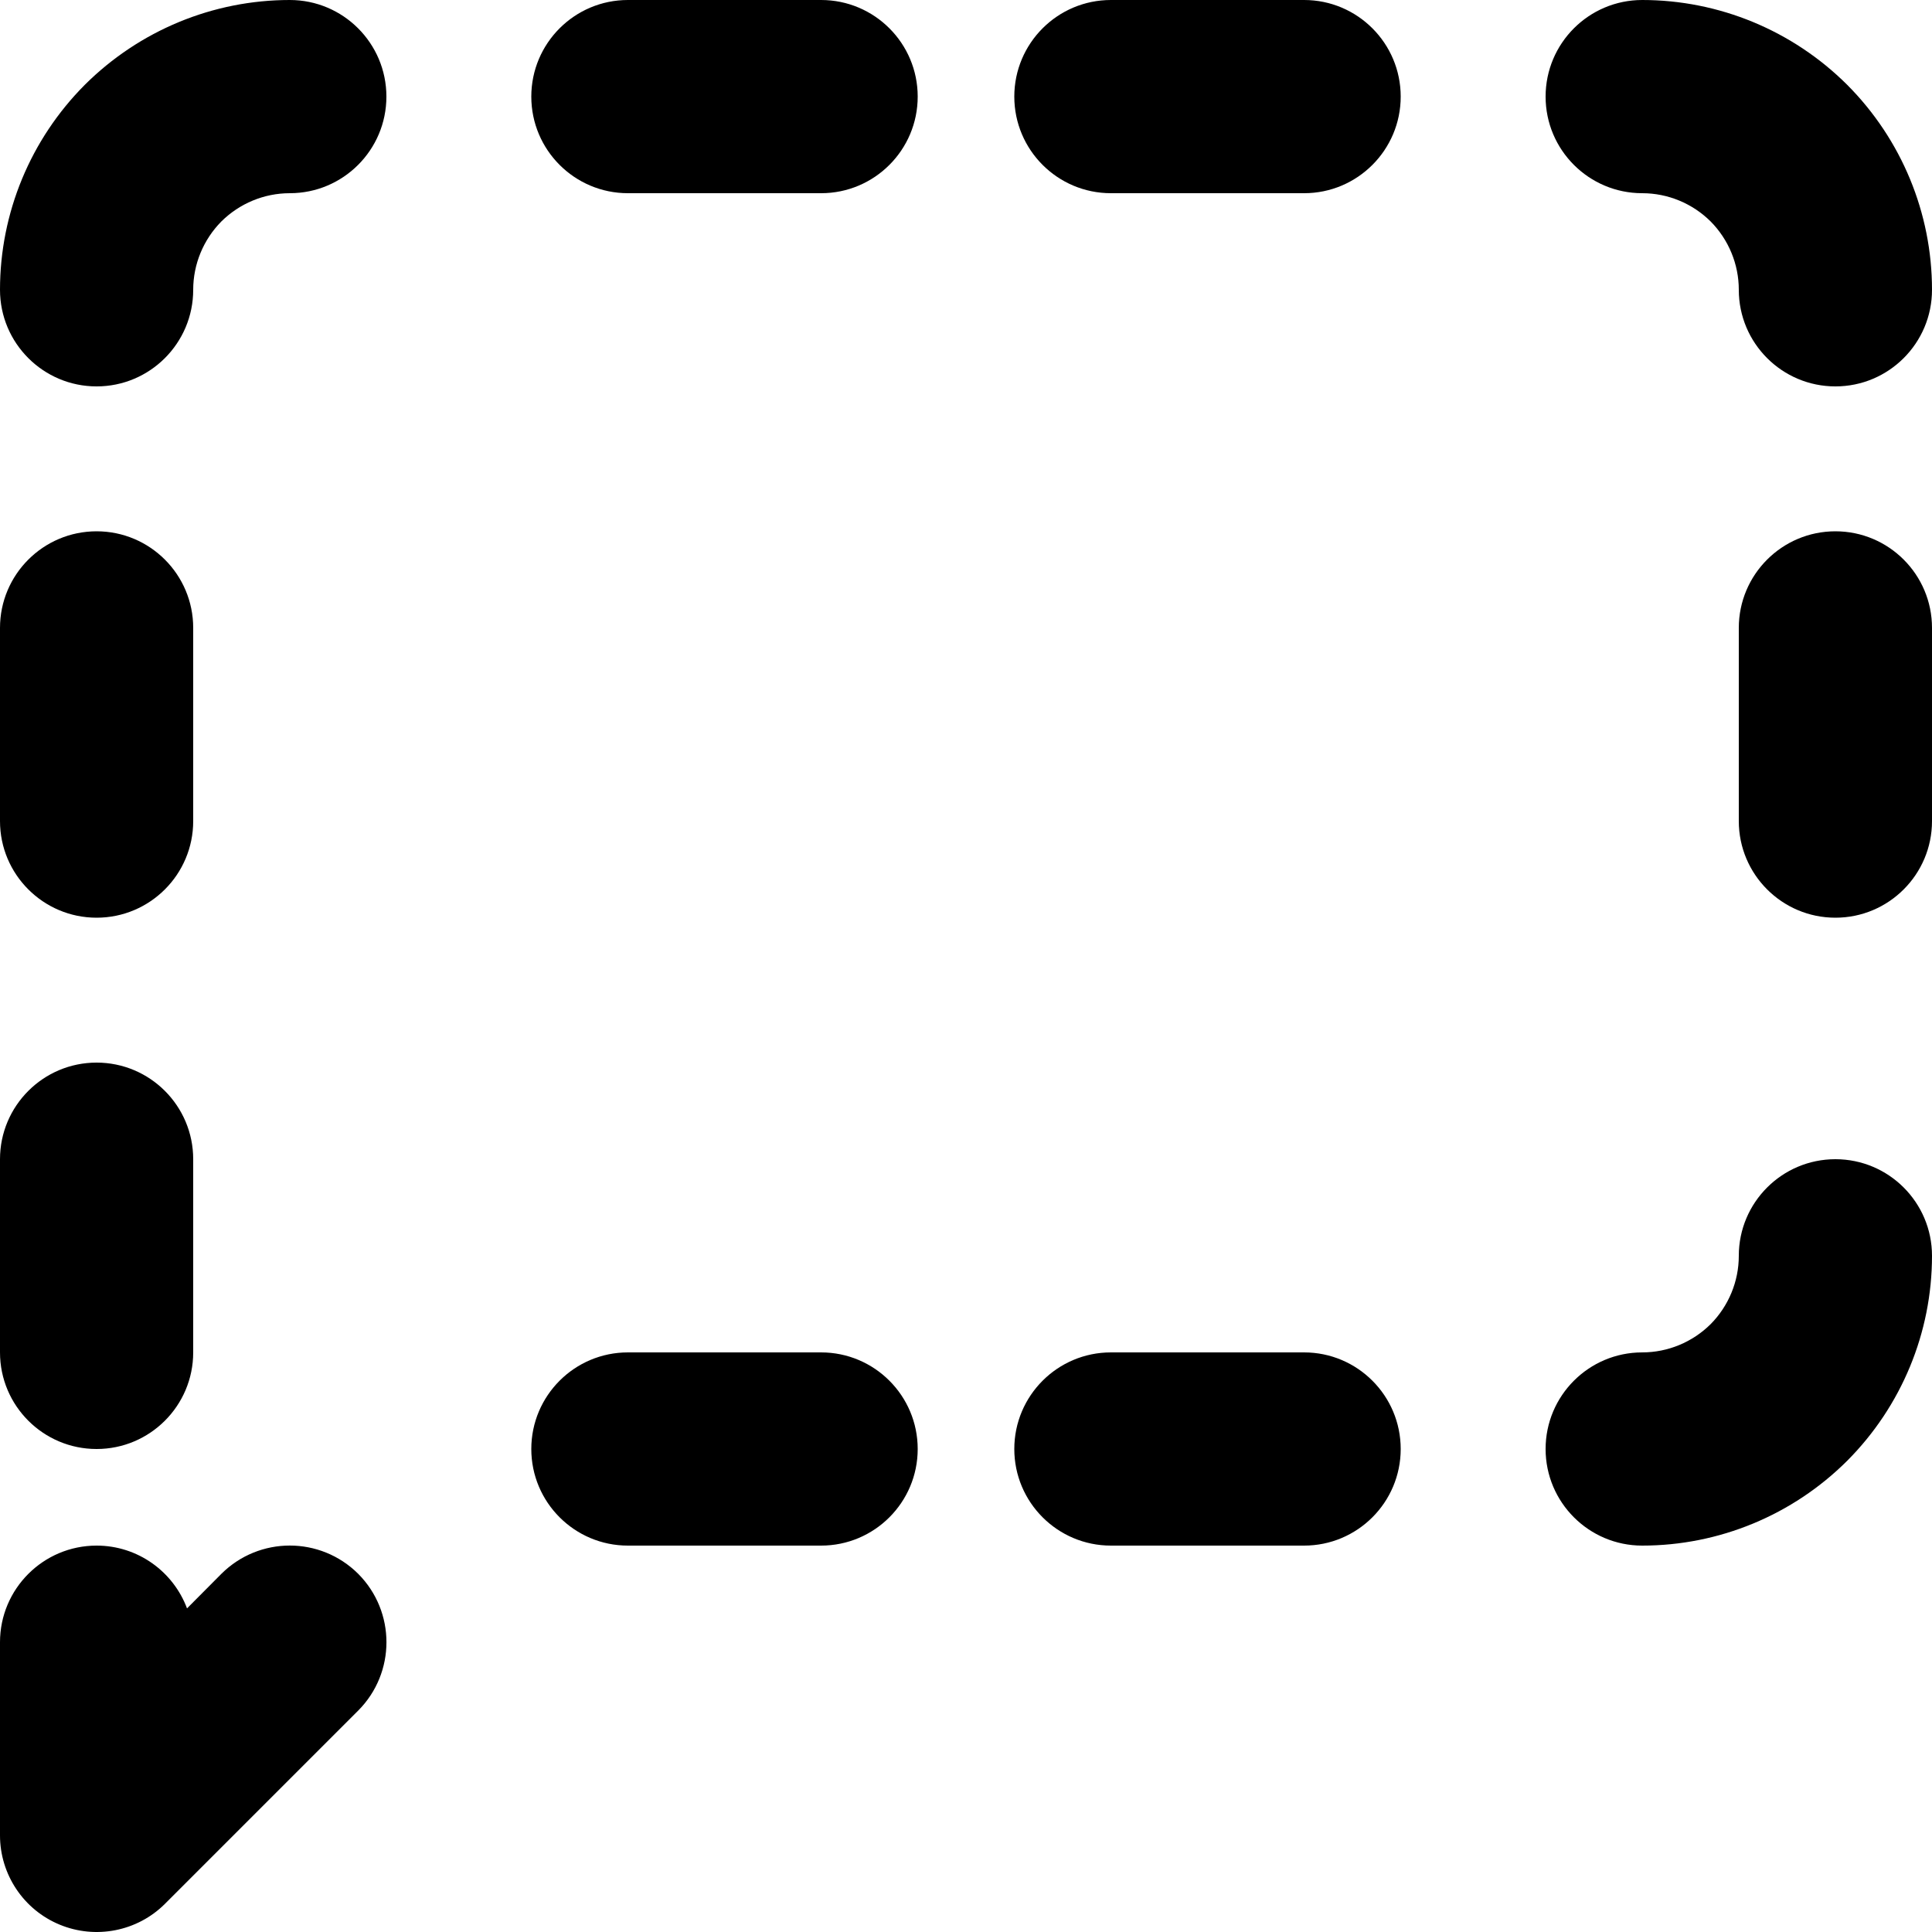
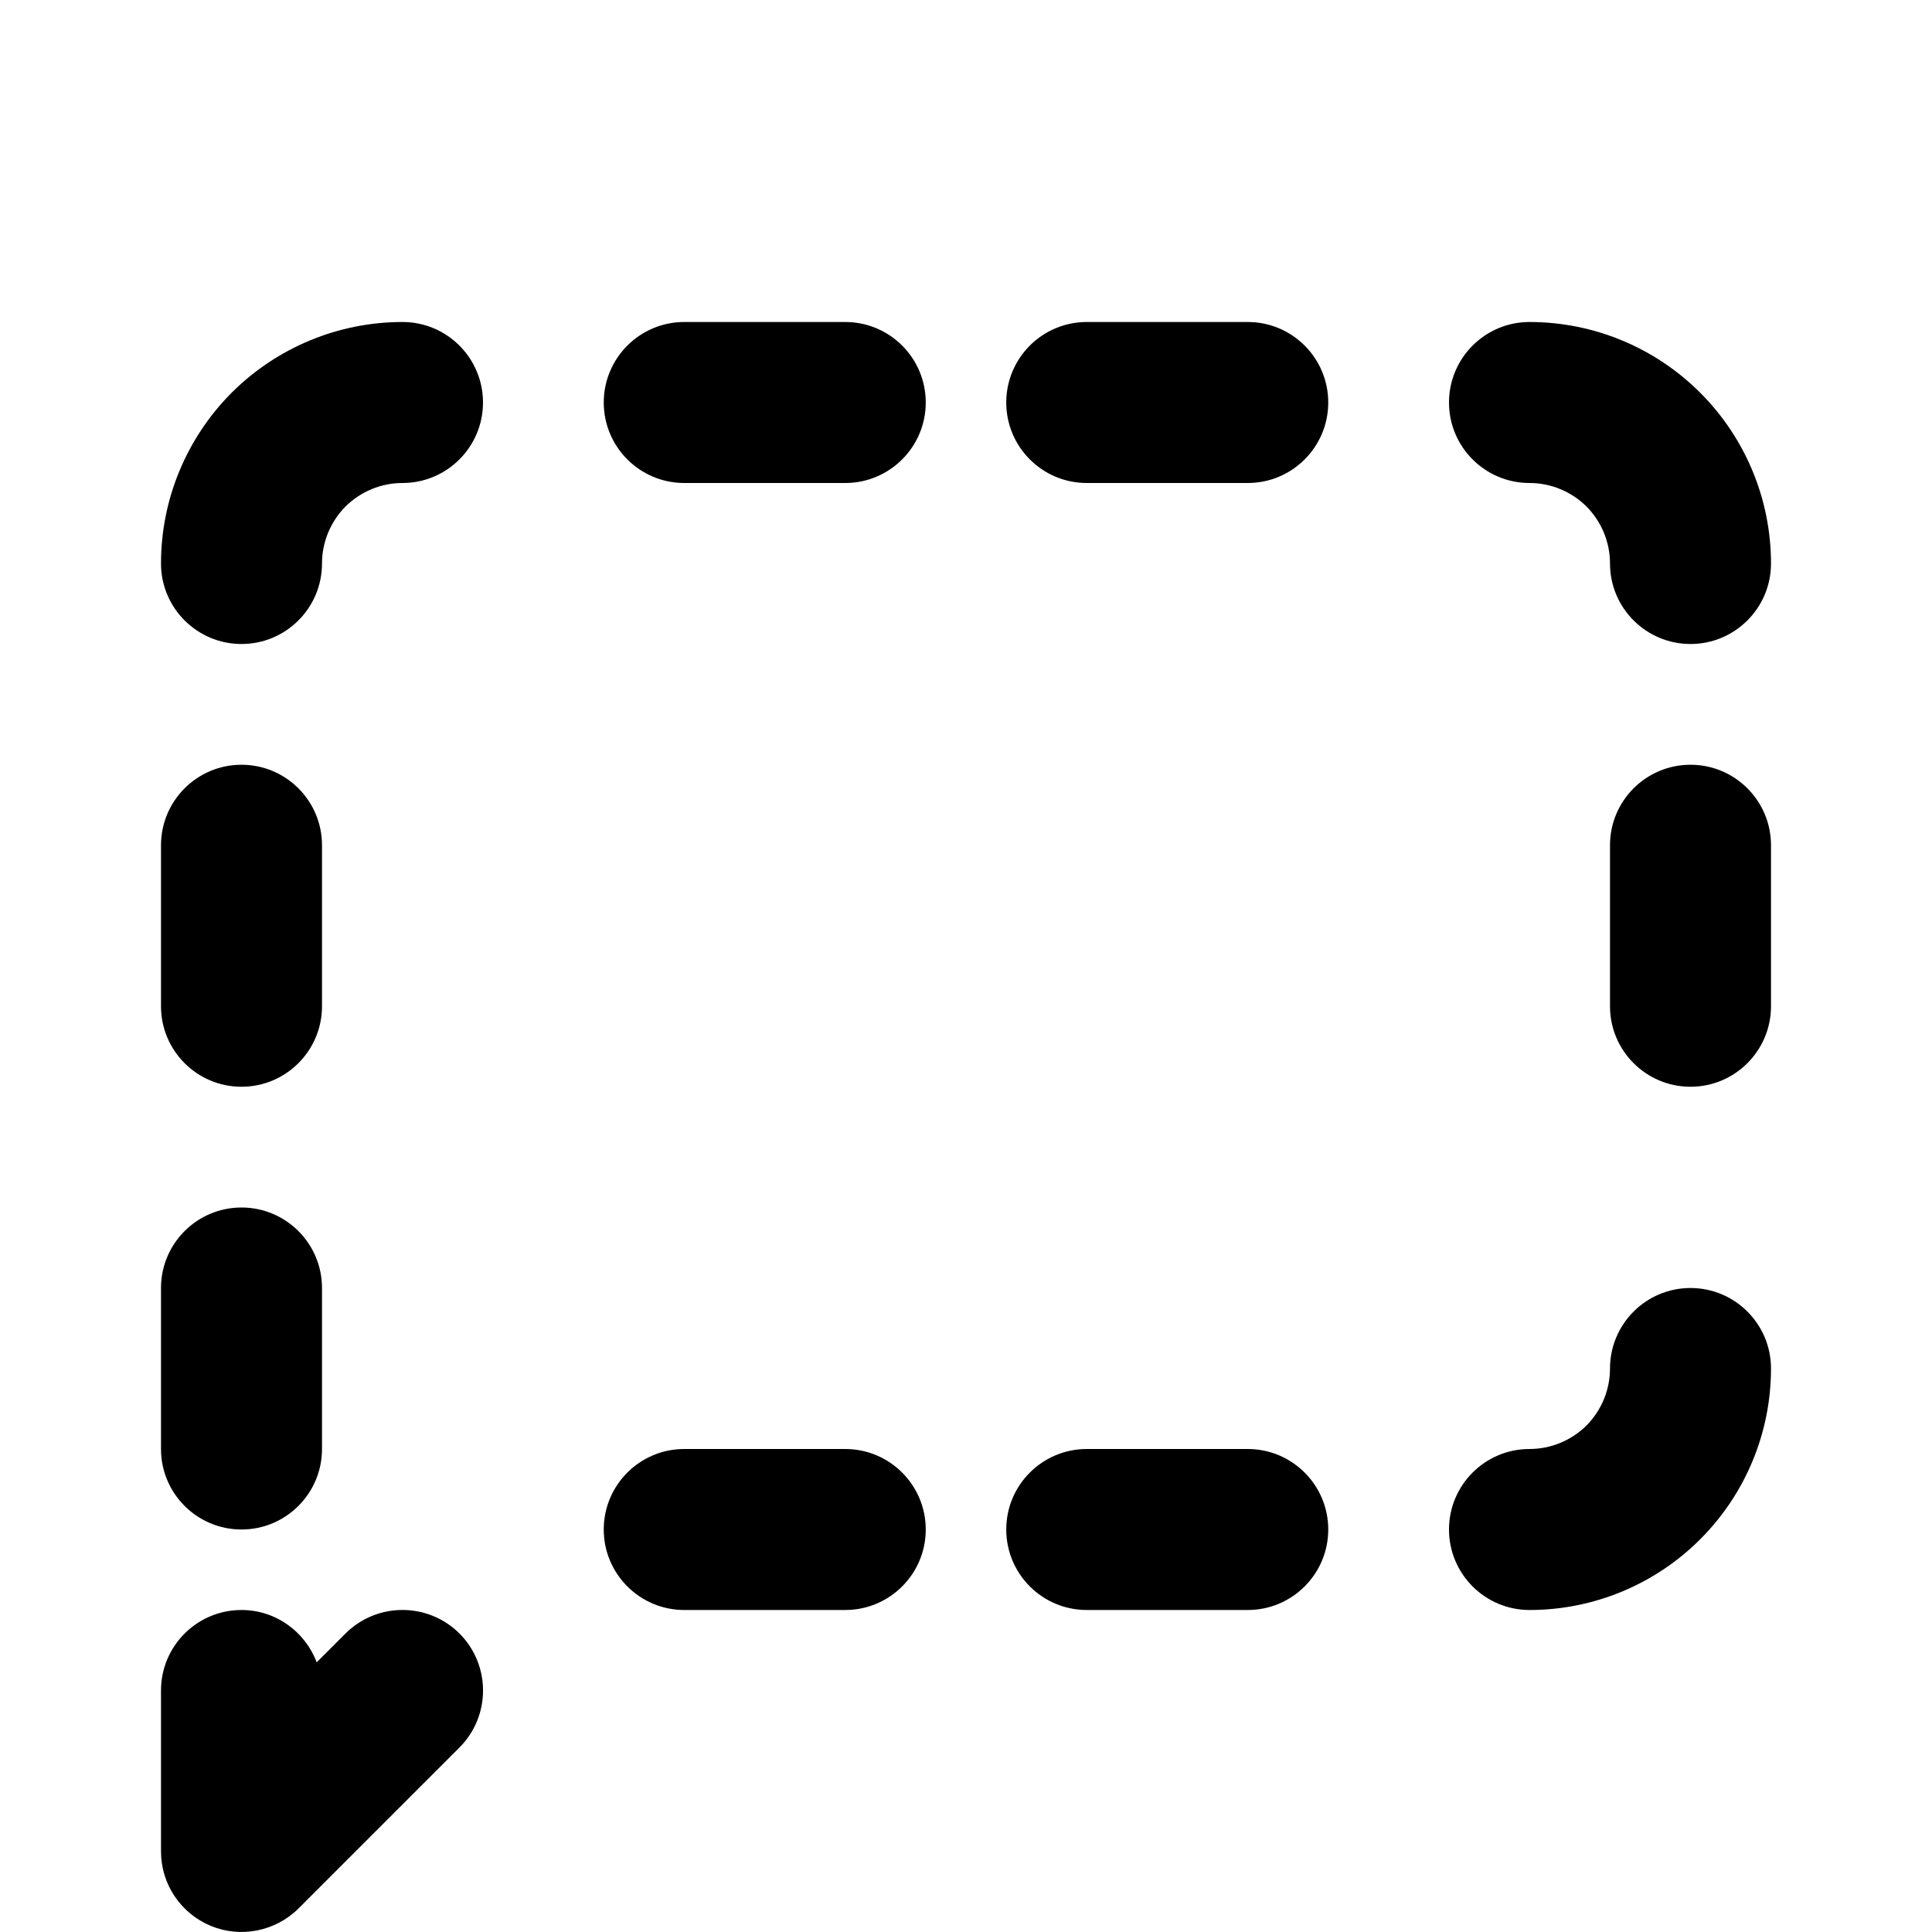
- <svg xmlns="http://www.w3.org/2000/svg" width="10" height="10" viewBox="0 0 10 10" fill="none">
-   <path fill-rule="evenodd" clip-rule="evenodd" d="M1.5 1C1.367 1 1.24 1.053 1.146 1.146C1.053 1.24 1 1.367 1 1.5C1 1.776 0.776 2 0.5 2C0.224 2 0 1.776 0 1.5C0 1.102 0.158 0.721 0.439 0.439C0.721 0.158 1.102 0 1.5 0C1.776 0 2 0.224 2 0.5C2 0.776 1.776 1 1.5 1ZM2.75 0.5C2.75 0.224 2.974 0 3.25 0H4.25C4.526 0 4.75 0.224 4.75 0.5C4.75 0.776 4.526 1 4.25 1H3.25C2.974 1 2.75 0.776 2.75 0.5ZM5.25 0.5C5.25 0.224 5.474 0 5.75 0H6.75C7.026 0 7.25 0.224 7.25 0.5C7.25 0.776 7.026 1 6.75 1H5.75C5.474 1 5.25 0.776 5.25 0.5ZM8 0.5C8 0.224 8.224 0 8.5 0C8.898 0 9.279 0.158 9.561 0.439C9.842 0.721 10 1.102 10 1.5C10 1.776 9.776 2 9.5 2C9.224 2 9 1.776 9 1.5C9 1.367 8.947 1.24 8.854 1.146C8.76 1.053 8.633 1 8.5 1C8.224 1 8 0.776 8 0.5ZM0.5 2.75C0.776 2.75 1 2.974 1 3.25V4.25C1 4.526 0.776 4.75 0.5 4.75C0.224 4.75 0 4.526 0 4.25V3.25C0 2.974 0.224 2.75 0.5 2.75ZM9.5 2.75C9.776 2.75 10 2.974 10 3.25V4.25C10 4.526 9.776 4.75 9.5 4.75C9.224 4.75 9 4.526 9 4.25V3.25C9 2.974 9.224 2.75 9.5 2.75ZM0.5 5.5C0.776 5.5 1 5.724 1 6H0.5H0C0 5.724 0.224 5.5 0.5 5.5ZM0.5 6H0V7C0 7.276 0.224 7.5 0.5 7.5C0.776 7.5 1 7.276 1 7V6H0.5ZM9.5 6C9.776 6 10 6.224 10 6.5C10 6.898 9.842 7.279 9.561 7.561C9.279 7.842 8.898 8 8.5 8C8.224 8 8 7.776 8 7.5C8 7.224 8.224 7 8.5 7C8.633 7 8.76 6.947 8.854 6.854C8.947 6.76 9 6.633 9 6.5C9 6.224 9.224 6 9.5 6ZM2.75 7.5C2.75 7.224 2.974 7 3.25 7H4.25C4.526 7 4.75 7.224 4.75 7.5C4.75 7.776 4.526 8 4.25 8H3.25C2.974 8 2.75 7.776 2.75 7.5ZM5.25 7.5C5.25 7.224 5.474 7 5.75 7H6.75C7.026 7 7.25 7.224 7.25 7.5C7.25 7.776 7.026 8 6.75 8H5.75C5.474 8 5.25 7.776 5.25 7.5ZM0.968 8.325C0.897 8.135 0.714 8 0.5 8C0.224 8 0 8.224 0 8.5V9.5C0 9.702 0.122 9.885 0.309 9.962C0.495 10.039 0.711 9.997 0.854 9.854L1.854 8.854C2.049 8.658 2.049 8.342 1.854 8.146C1.658 7.951 1.342 7.951 1.146 8.146L0.968 8.325Z" fill="black" />
+ <svg xmlns="http://www.w3.org/2000/svg" width="12" height="12" viewBox="0 0 12 12" fill="none">
+   <path d="M2.146 10.146C2.342 9.951 2.658 9.951 2.854 10.146C3.049 10.342 3.049 10.658 2.854 10.854L1.854 11.854C1.711 11.996 1.495 12.039 1.309 11.962C1.122 11.884 1 11.702 1 11.5V10.5C1 10.224 1.224 10 1.5 10C1.714 10 1.896 10.136 1.967 10.325L2.146 10.146ZM5.25 9C5.526 9 5.75 9.224 5.75 9.5C5.75 9.776 5.526 10 5.25 10H4.25C3.974 10 3.75 9.776 3.75 9.5C3.75 9.224 3.974 9 4.25 9H5.25ZM7.75 9C8.026 9 8.25 9.224 8.25 9.5C8.25 9.776 8.026 10 7.75 10H6.75C6.474 10 6.25 9.776 6.25 9.5C6.25 9.224 6.474 9 6.75 9H7.75ZM10 8.5C10 8.224 10.224 8 10.5 8C10.776 8 11 8.224 11 8.5C11 8.898 10.842 9.279 10.56 9.561C10.279 9.842 9.898 10 9.5 10C9.224 10 9 9.776 9 9.5C9 9.224 9.224 9 9.5 9C9.633 9 9.76 8.947 9.854 8.854C9.947 8.76 10 8.633 10 8.5ZM1 9V8C1 7.724 1.224 7.5 1.5 7.5C1.776 7.5 2 7.724 2 8V9C2 9.276 1.776 9.5 1.5 9.5C1.224 9.5 1 9.276 1 9ZM1 6.25V5.25C1 4.974 1.224 4.75 1.5 4.75C1.776 4.75 2 4.974 2 5.25V6.25C2 6.526 1.776 6.75 1.5 6.75C1.224 6.75 1 6.526 1 6.25ZM10 6.25V5.25C10 4.974 10.224 4.75 10.5 4.75C10.776 4.75 11 4.974 11 5.25V6.25C11 6.526 10.776 6.75 10.5 6.75C10.224 6.75 10 6.526 10 6.25ZM1 3.5C1 3.102 1.158 2.721 1.439 2.439C1.721 2.158 2.102 2 2.5 2C2.776 2 3 2.224 3 2.5C3 2.776 2.776 3 2.5 3C2.367 3 2.24 3.053 2.146 3.146C2.053 3.24 2 3.367 2 3.5C2 3.776 1.776 4 1.5 4C1.224 4 1 3.776 1 3.5ZM10 3.5C10 3.367 9.947 3.24 9.854 3.146C9.76 3.053 9.633 3 9.5 3C9.224 3 9 2.776 9 2.5C9 2.224 9.224 2 9.5 2C9.898 2 10.279 2.158 10.56 2.439C10.842 2.721 11 3.102 11 3.5C11 3.776 10.776 4 10.5 4C10.224 4 10 3.776 10 3.5ZM5.25 2C5.526 2 5.75 2.224 5.75 2.5C5.75 2.776 5.526 3 5.25 3H4.25C3.974 3 3.75 2.776 3.75 2.5C3.75 2.224 3.974 2 4.25 2H5.25ZM7.75 2C8.026 2 8.25 2.224 8.25 2.5C8.25 2.776 8.026 3 7.75 3H6.75C6.474 3 6.25 2.776 6.25 2.5C6.25 2.224 6.474 2 6.75 2H7.75Z" fill="black" />
</svg>
